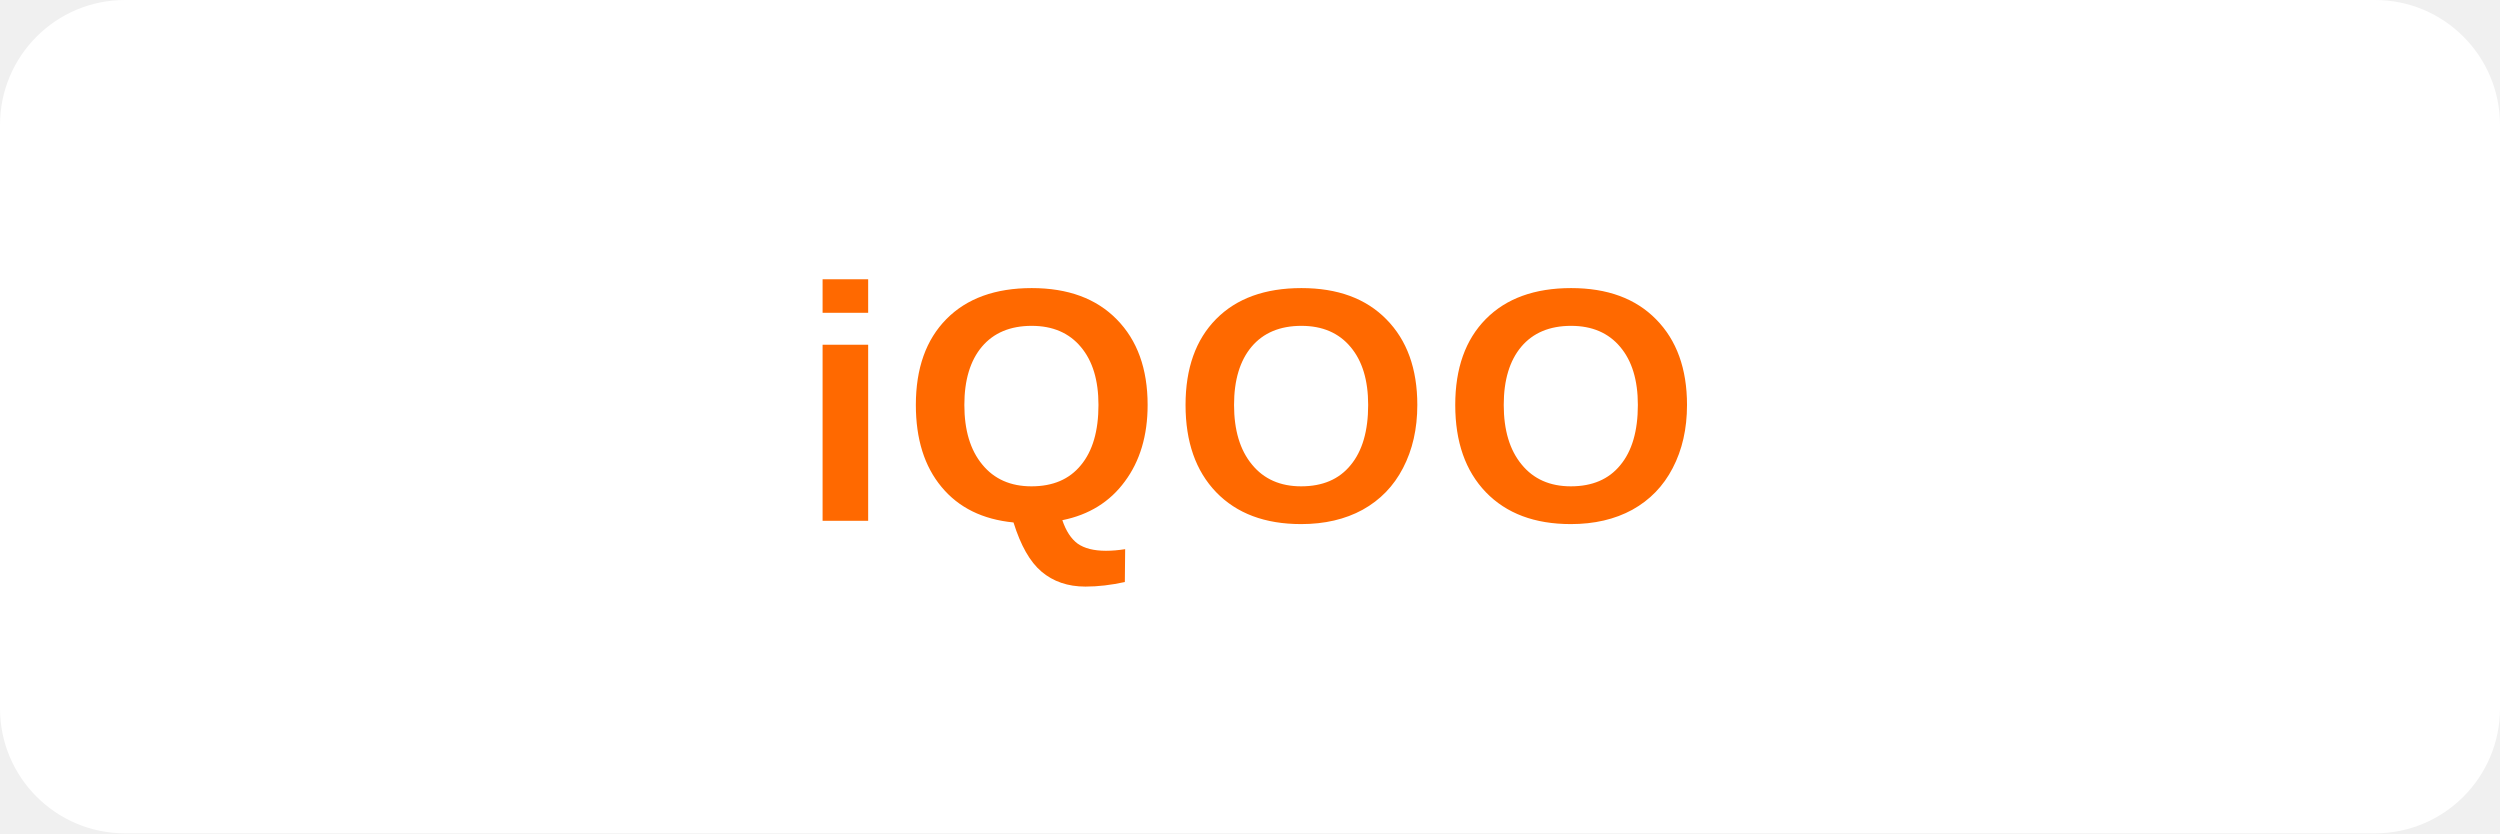
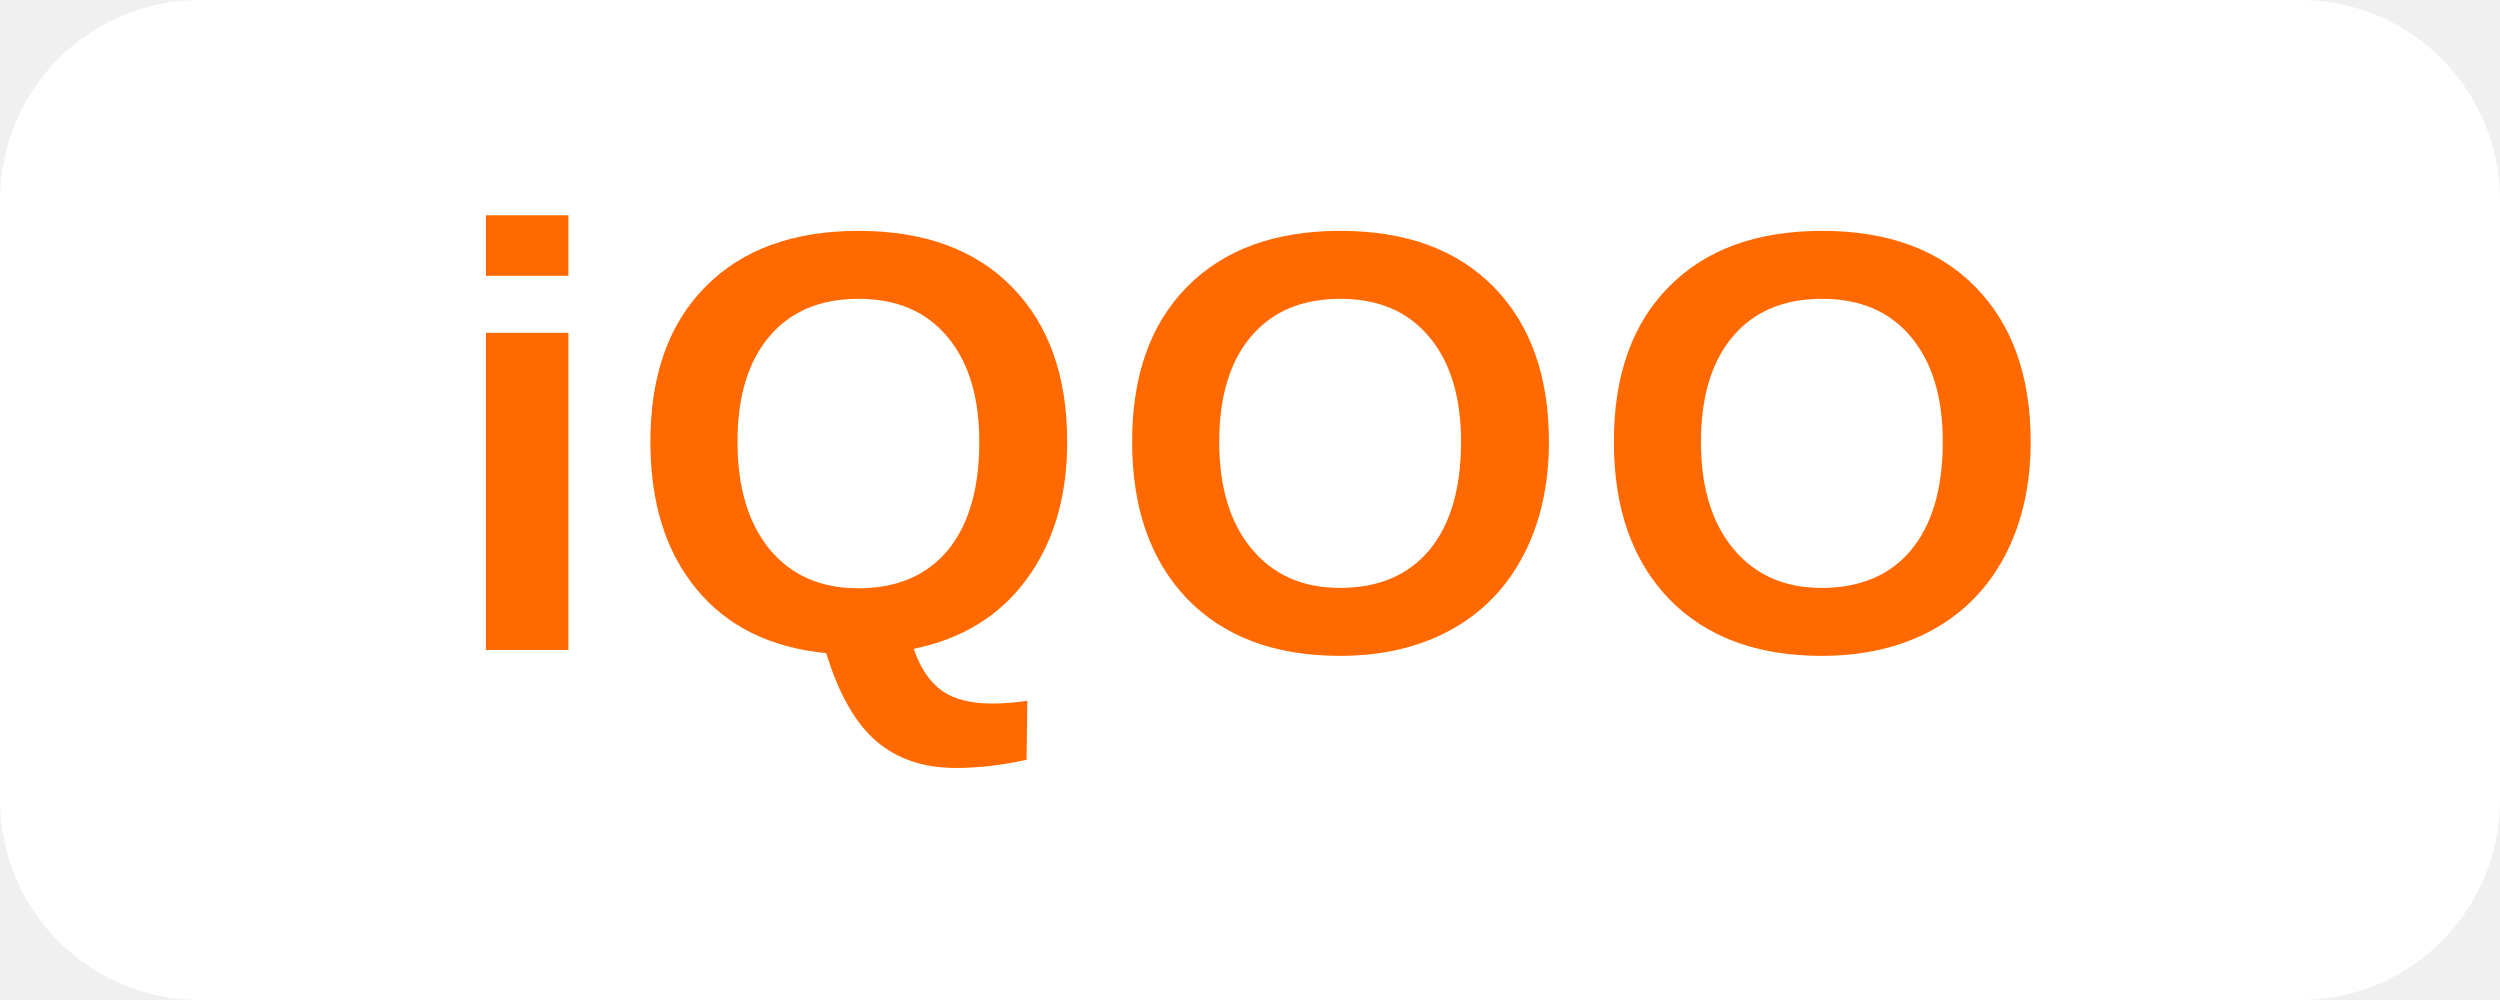
- <svg xmlns="http://www.w3.org/2000/svg" viewBox="0 0 120 40" width="120" height="40" role="img">
-   <rect width="120" height="40" rx="6" fill="white" />
-   <text x="60" y="25" text-anchor="middle" font-family="Arial, Helvetica, sans-serif" font-size="16" font-weight="800" letter-spacing="0.5" fill="#FF6900">iQOO</text>
+ <svg xmlns="http://www.w3.org/2000/svg" viewBox="0 0 100 40" width="100" height="40" role="img">
+   <rect width="100" height="40" rx="8" fill="white" />
+   <text x="50" y="26" text-anchor="middle" font-family="Arial, Helvetica, sans-serif" font-size="24" font-weight="800" letter-spacing="0.6" fill="#FF6900">iQOO</text>
</svg>
